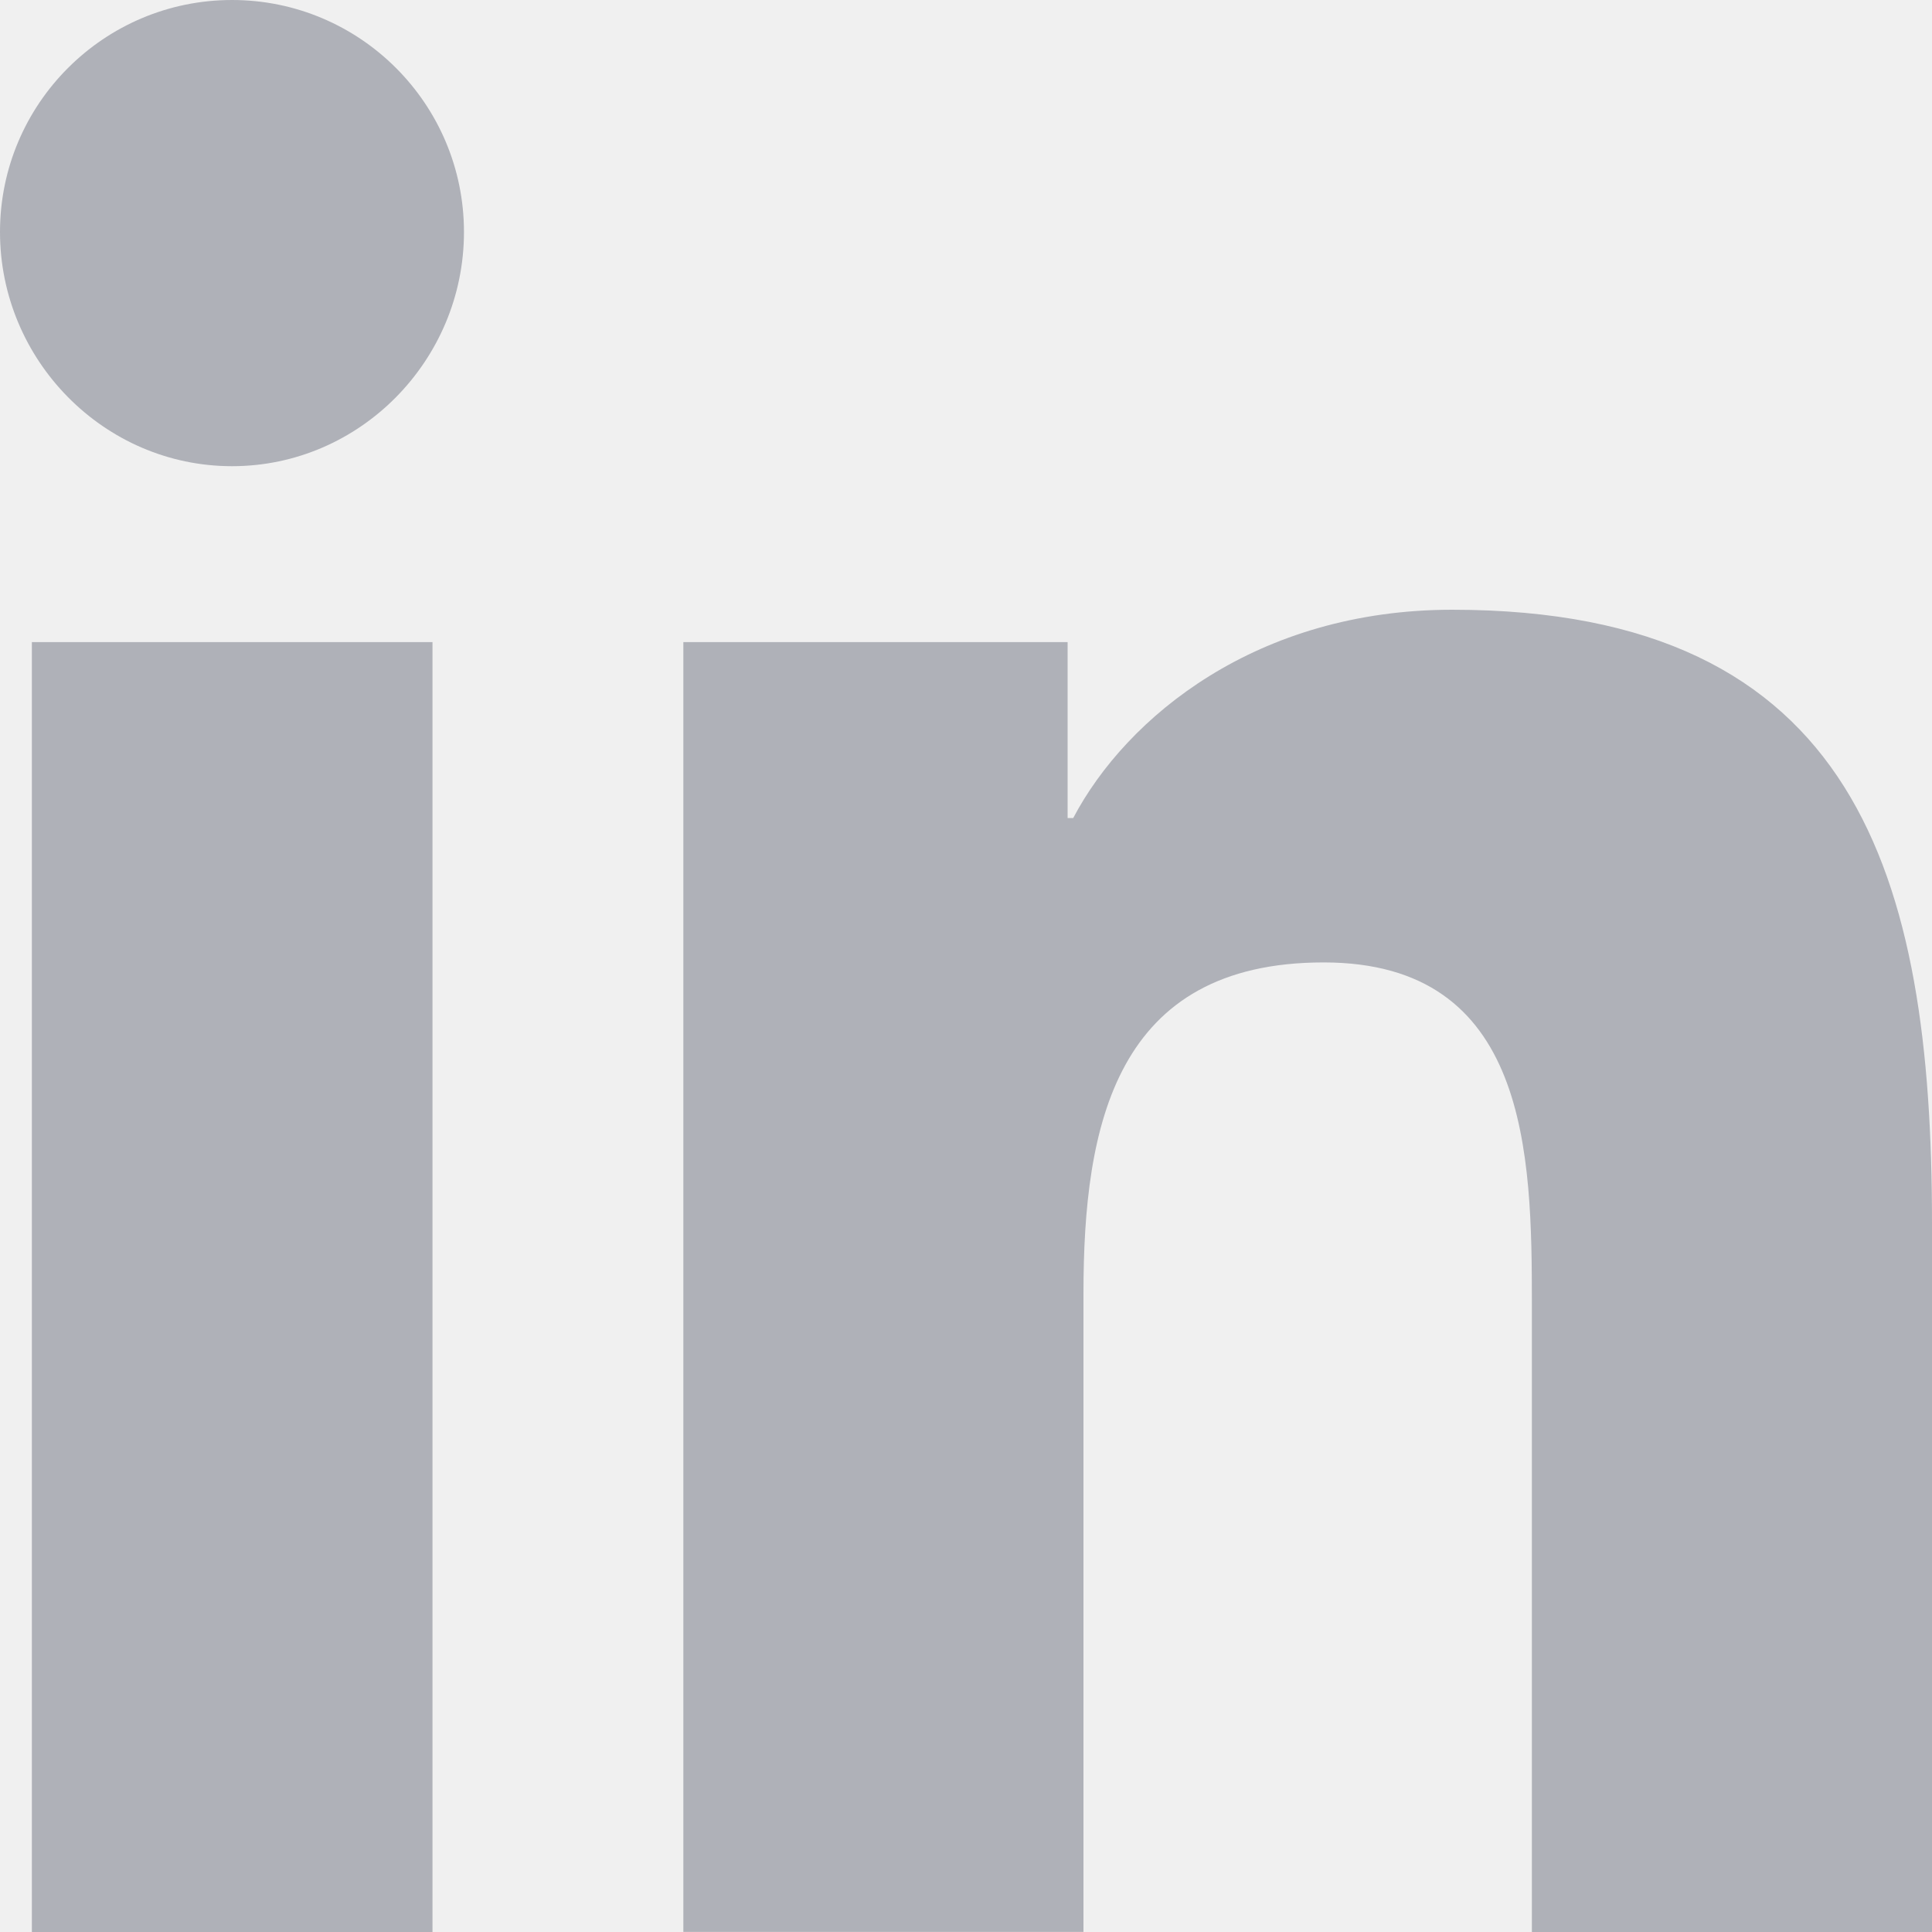
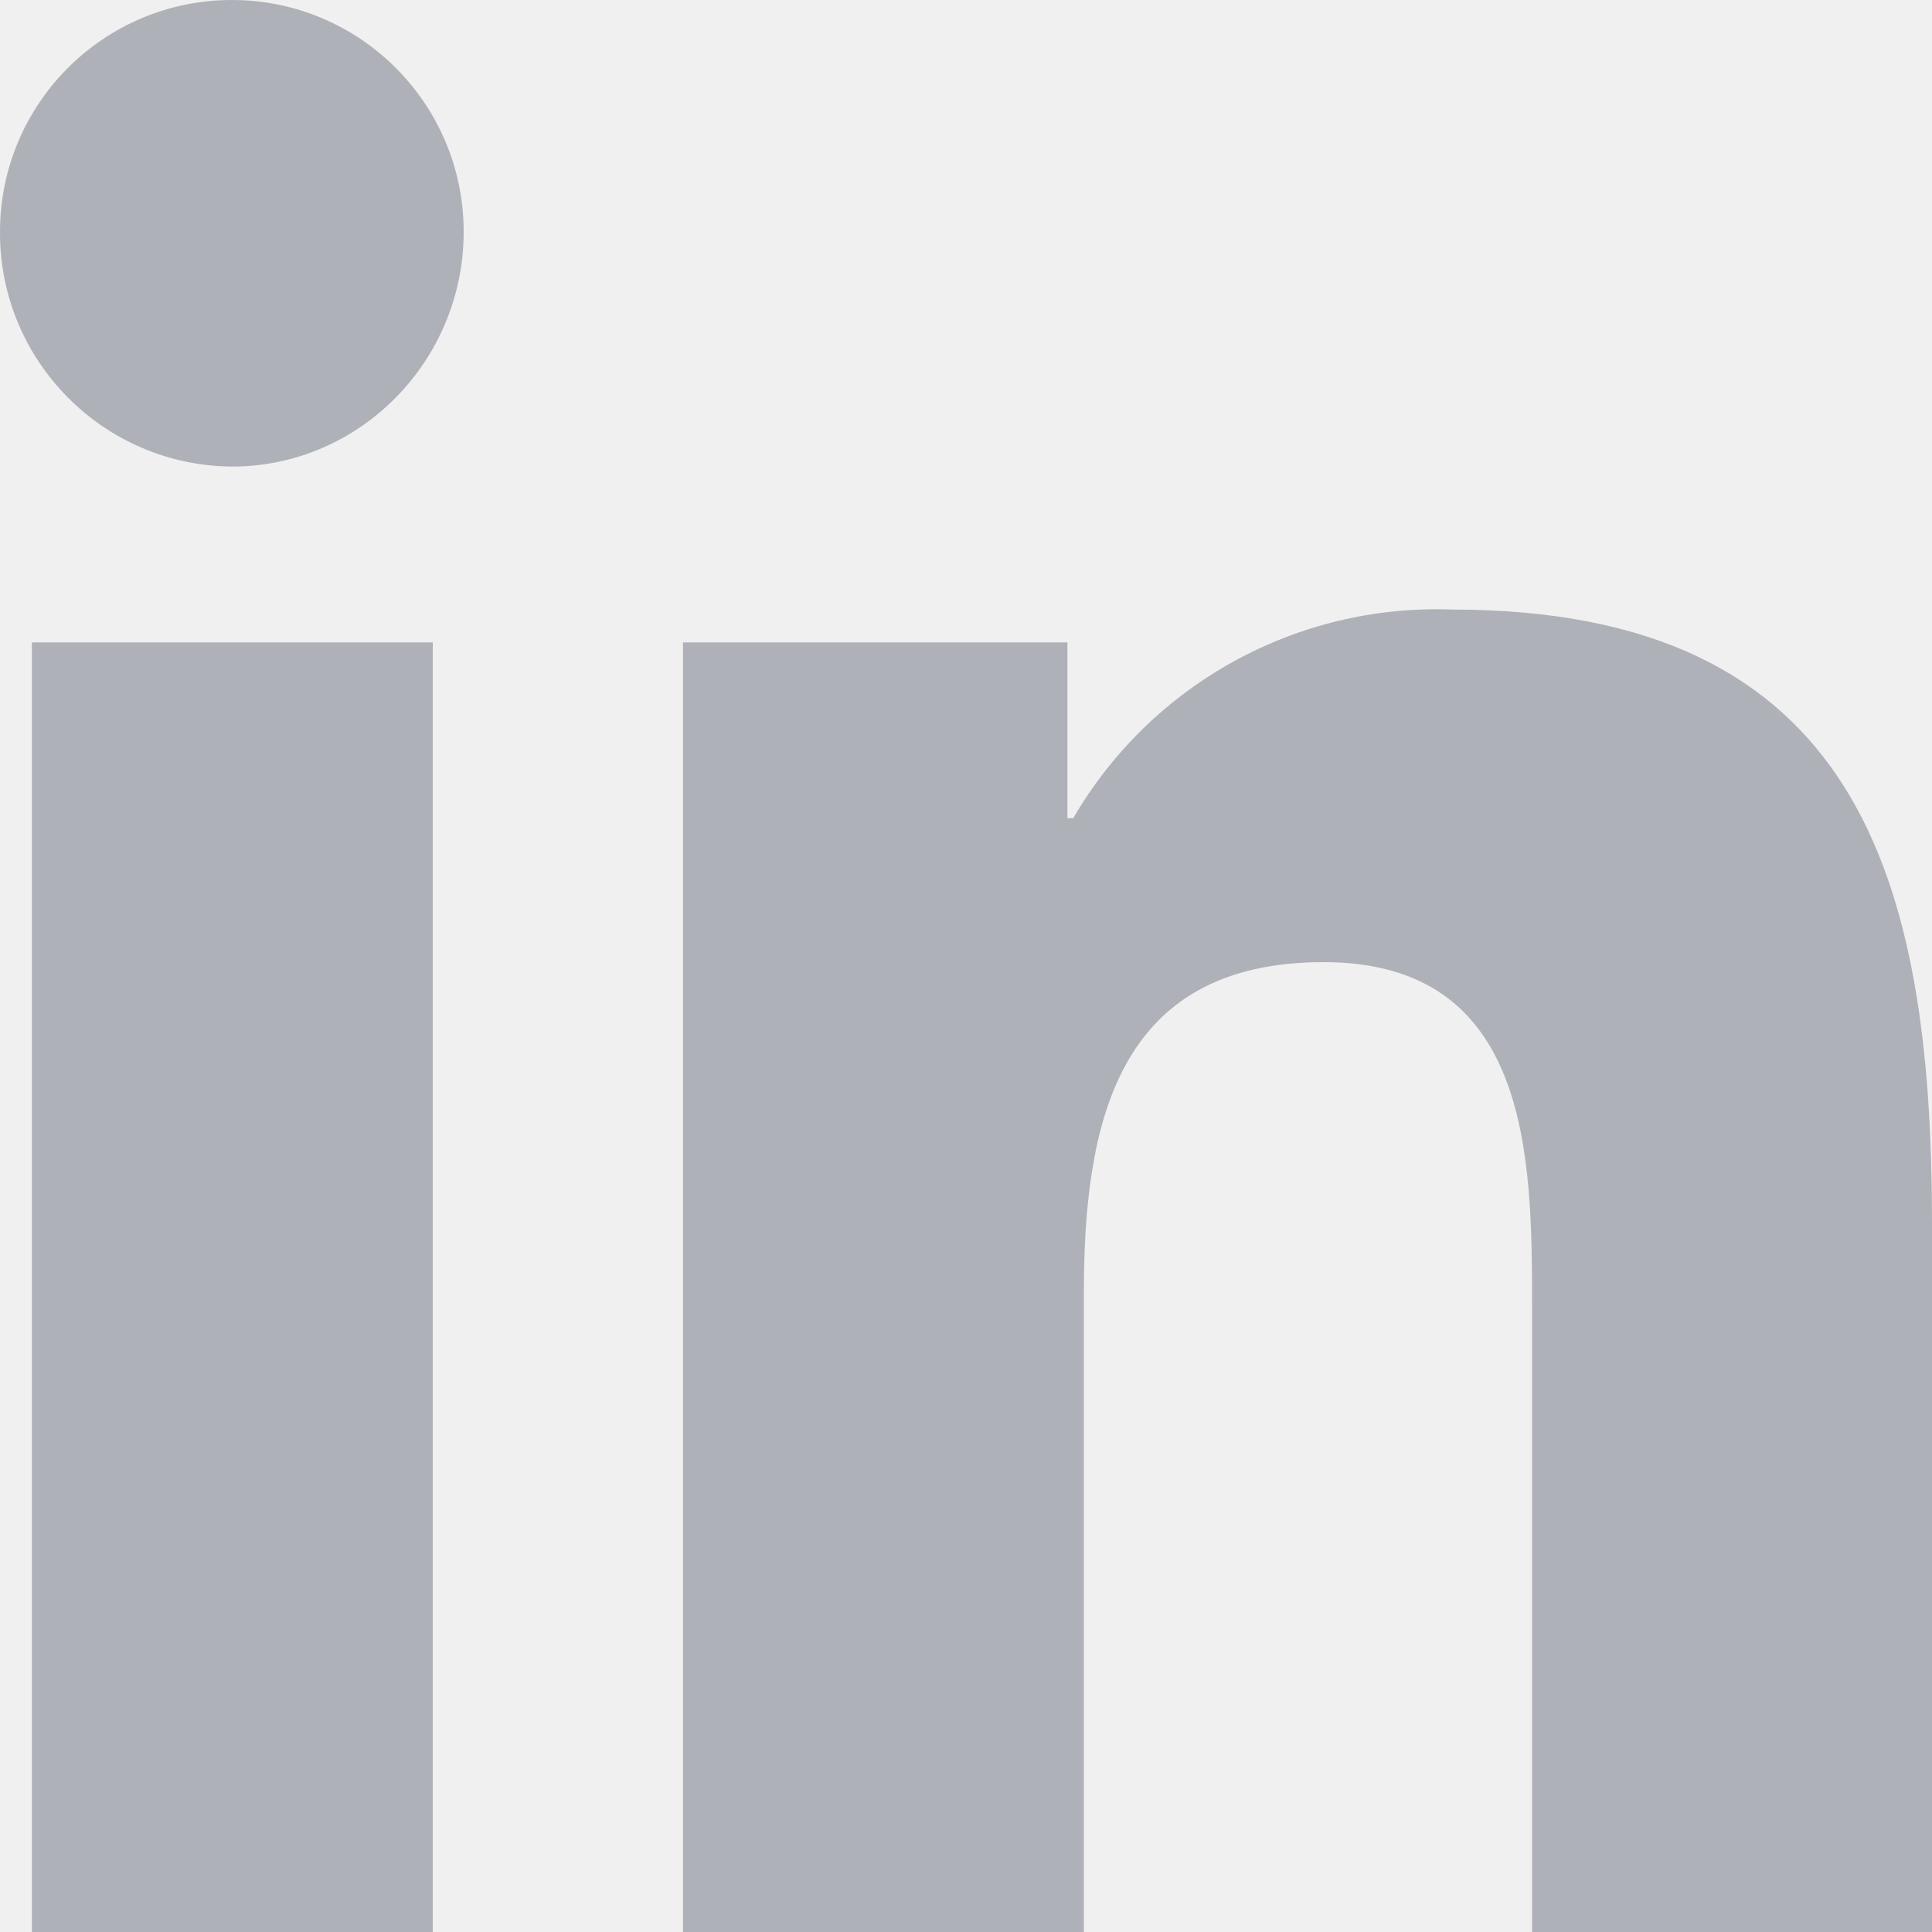
- <svg xmlns="http://www.w3.org/2000/svg" width="20" height="20" viewBox="0 0 20 20" fill="none">
-   <g clip-path="url(#clip0)">
-     <path d="M19.995 20V19.999H20V12.664C20 9.076 19.228 6.312 15.033 6.312C13.016 6.312 11.663 7.418 11.11 8.468H11.052V6.647H7.074V19.999H11.216V13.388C11.216 11.647 11.546 9.963 13.702 9.963C15.826 9.963 15.858 11.95 15.858 13.499V20H19.995Z" fill="#AFB1B8" />
-     <path d="M0.33 6.647H4.477V20H0.33V6.647Z" fill="#AFB1B8" />
-     <path d="M2.402 0C1.076 0 0 1.076 0 2.402C0 3.728 1.076 4.826 2.402 4.826C3.728 4.826 4.803 3.728 4.803 2.402C4.803 1.076 3.727 0 2.402 0V0Z" fill="#AFB1B8" />
+ <svg xmlns="http://www.w3.org/2000/svg" width="20" height="20" fill="none">
+   <g clip-path="url(#clip0)" fill="#AFB1B8">
+     <path d="M20 20v-7.34c0-3.58-.77-6.35-4.97-6.35a4.35 4.35 0 00-3.92 2.16h-.06V6.65H7.07V20h4.15v-6.61c0-1.74.33-3.43 2.48-3.43 2.13 0 2.16 1.99 2.16 3.54V20H20zM.33 6.65h4.15V20H.33V6.65zM2.4 0A2.4 2.4 0 000 2.4a2.42 2.42 0 002.4 2.43c1.33 0 2.4-1.1 2.4-2.43A2.4 2.4 0 002.4 0z" />
  </g>
  <defs>
    <clipPath id="clip0">
-       <rect width="20" height="20" fill="white" />
+       <path fill="#fff" d="M0 0h20v20H0z" />
    </clipPath>
  </defs>
</svg>
